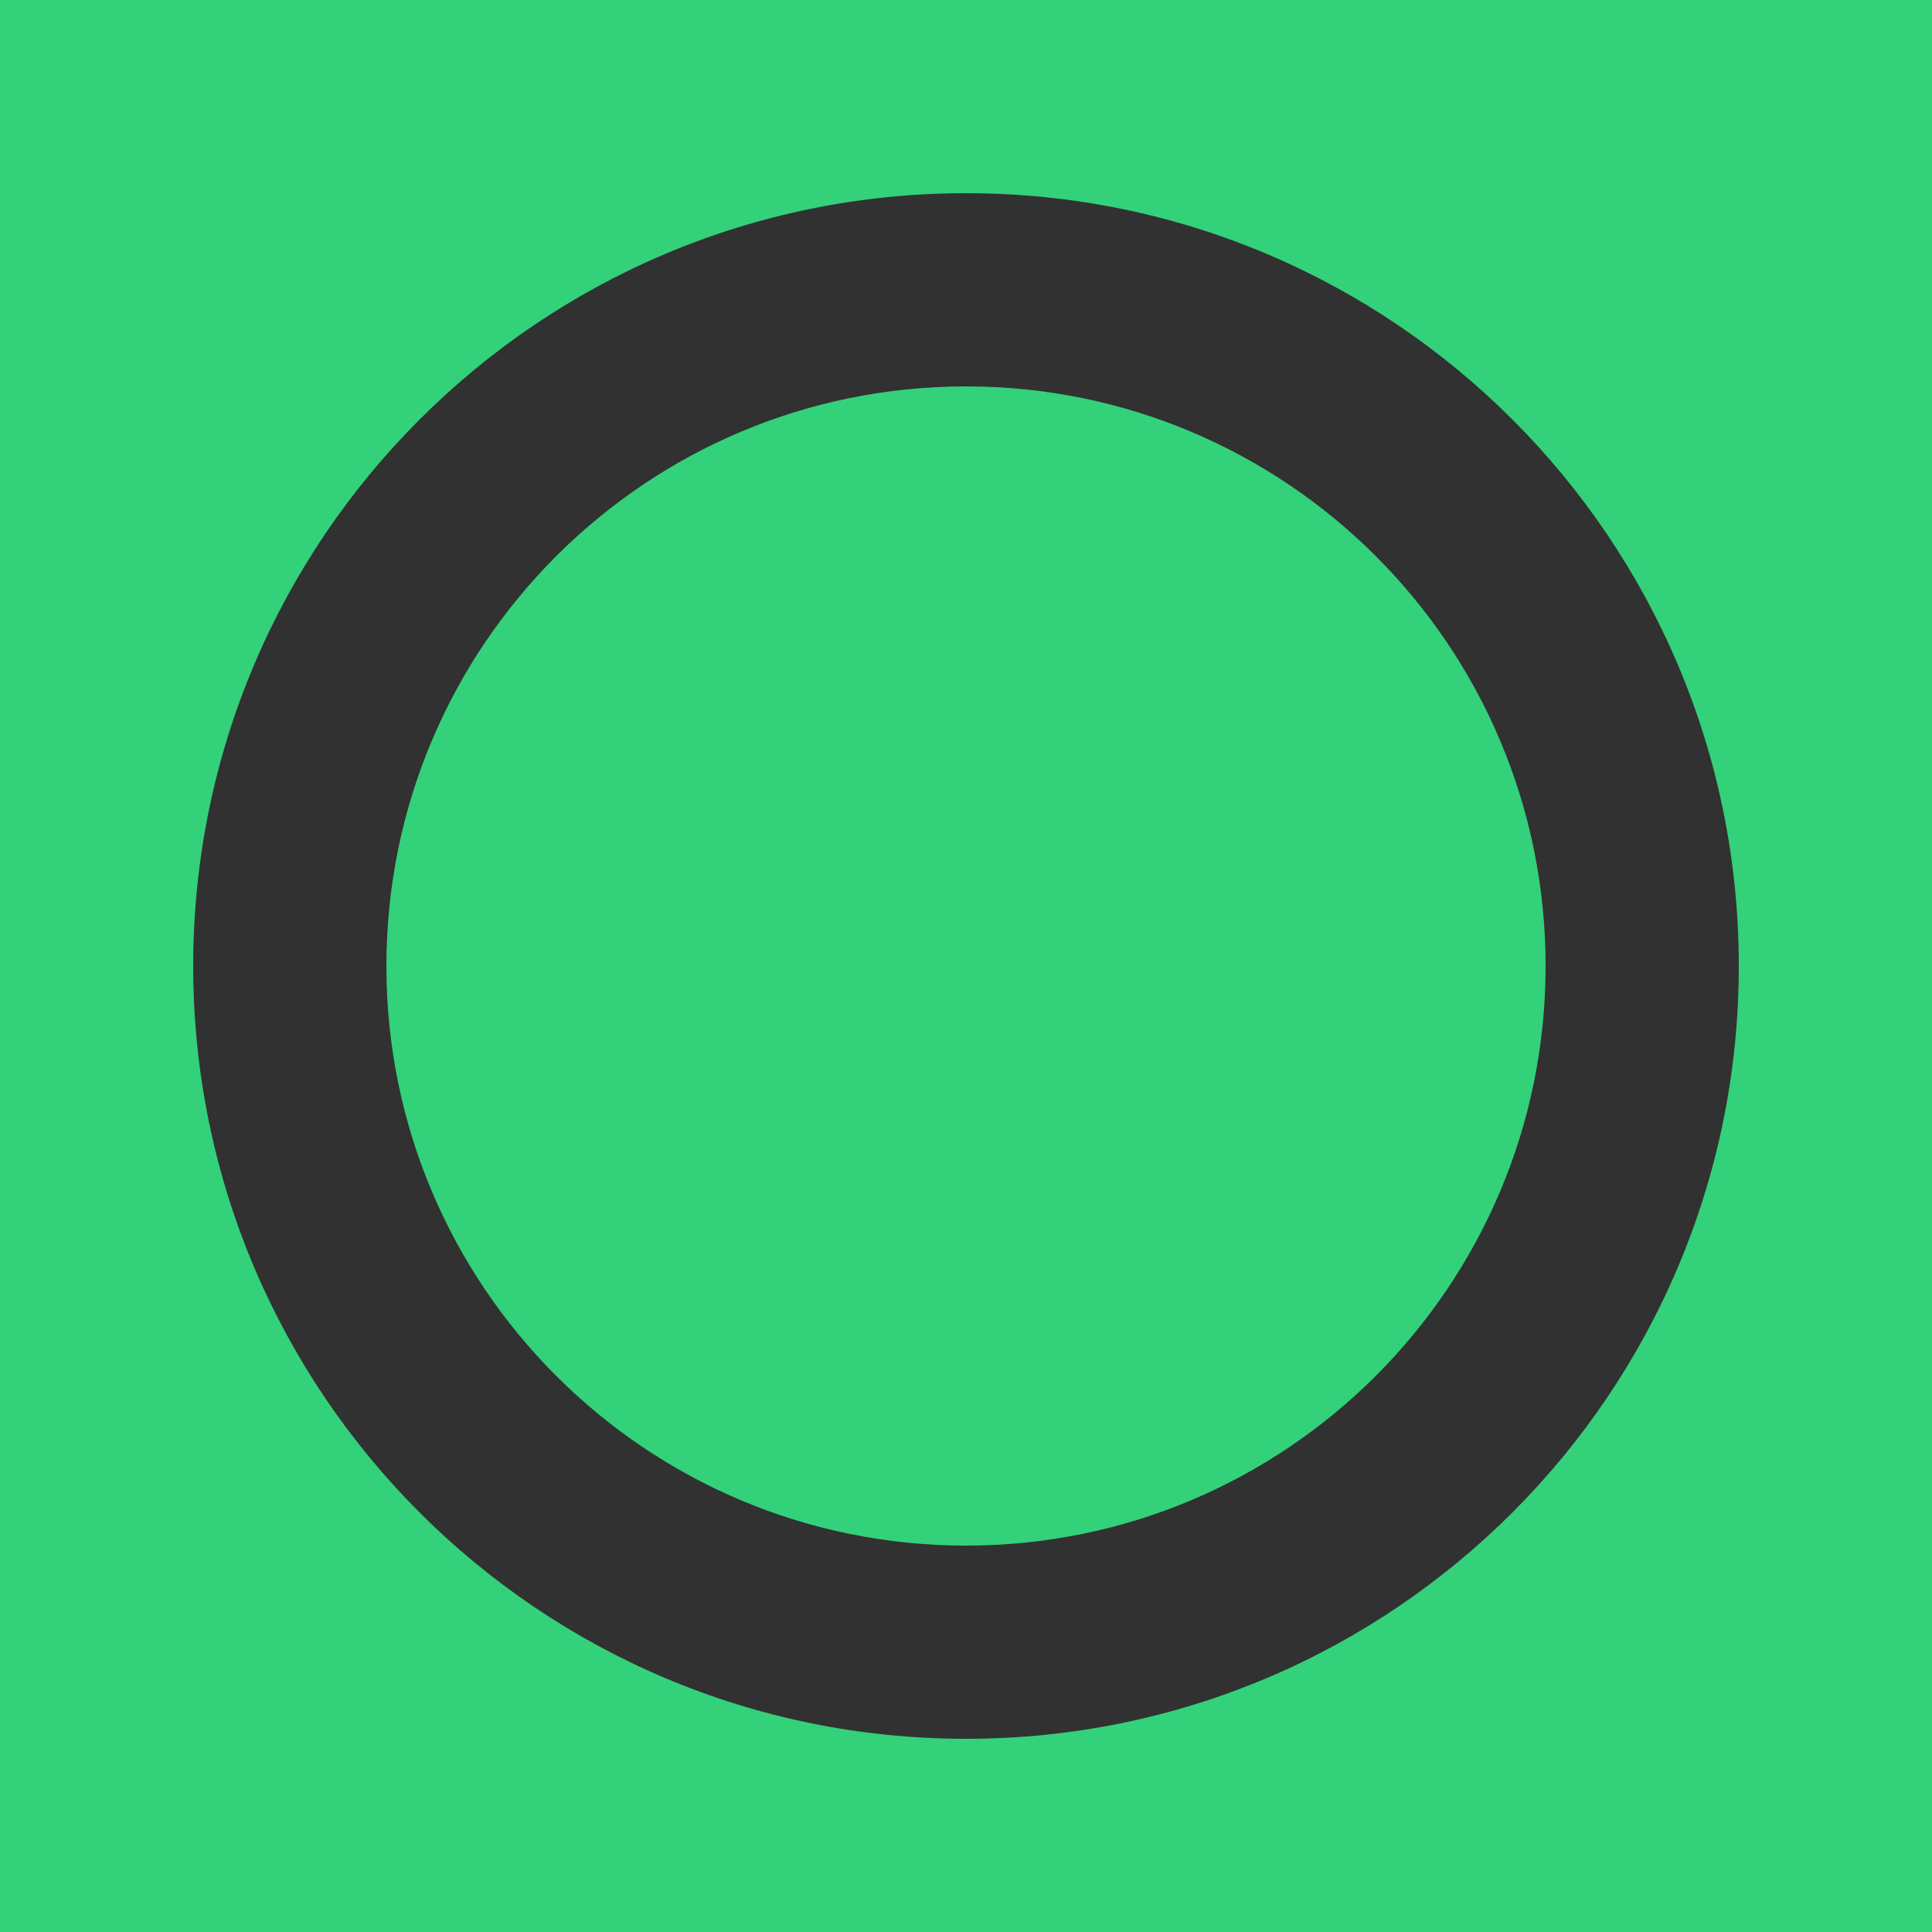
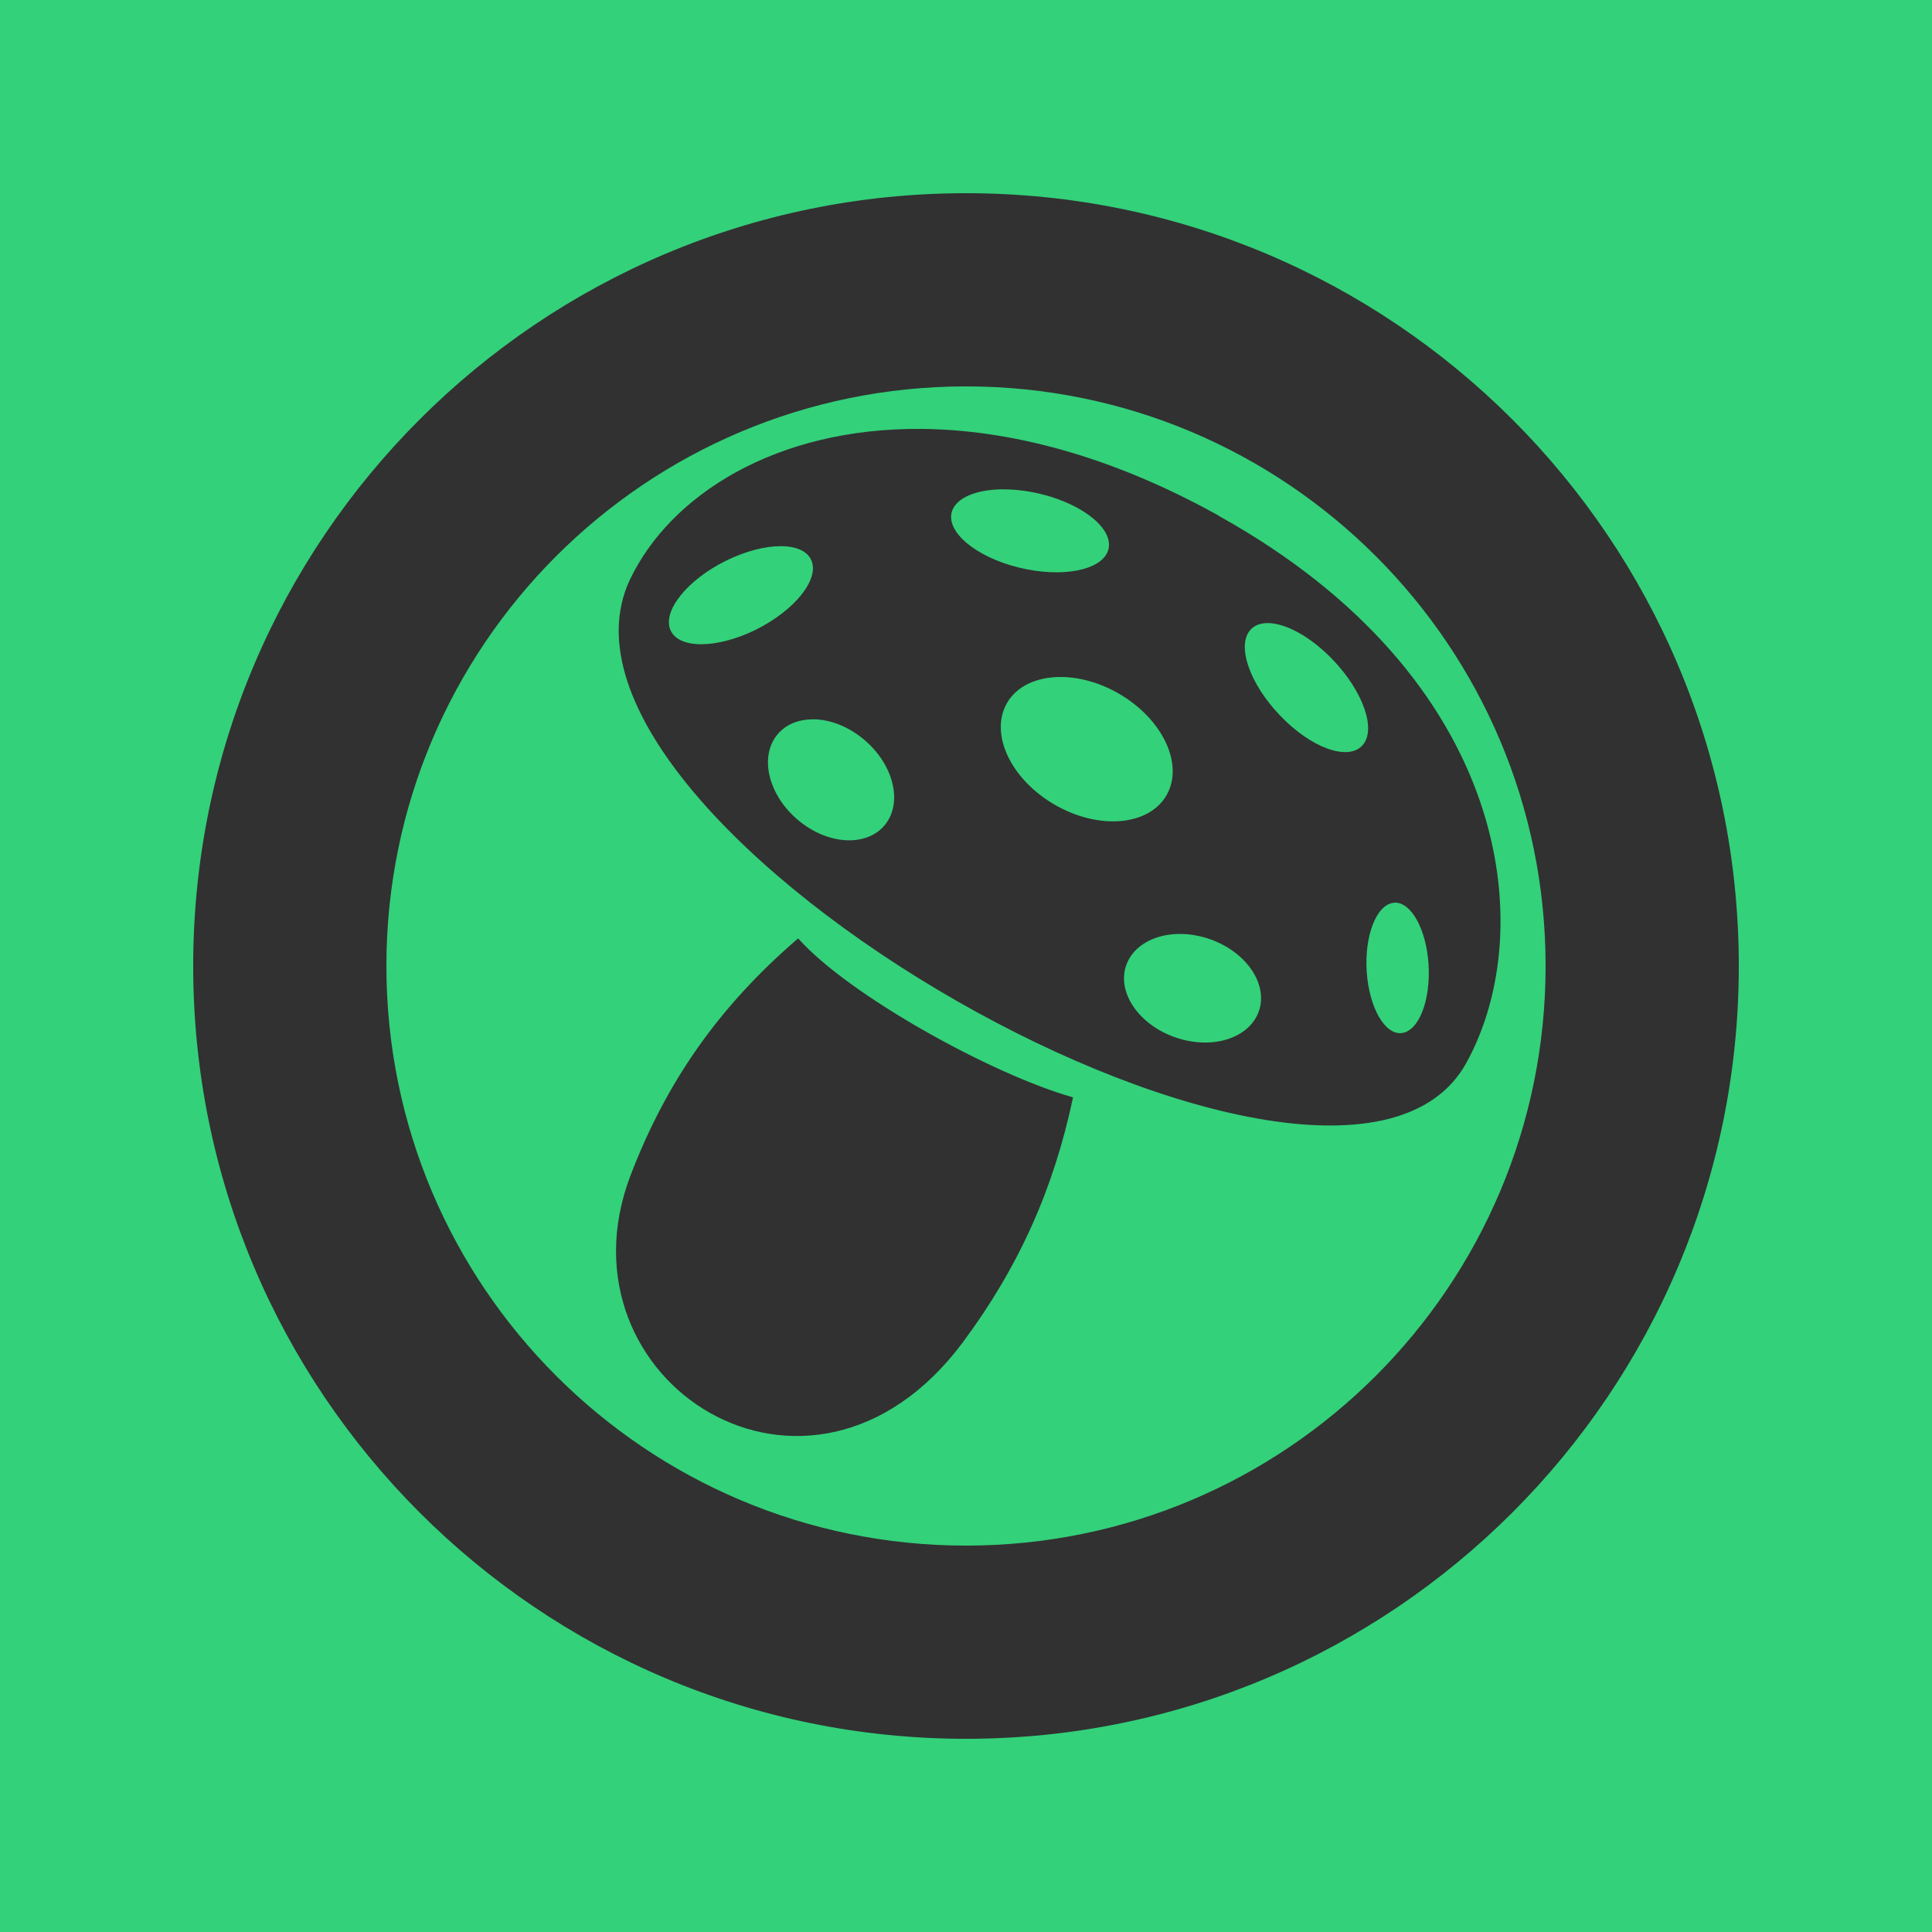
<svg xmlns="http://www.w3.org/2000/svg" width="100" height="100">
  <style>path {fill: #313131} @media (prefers-color-scheme: dark) {path {fill:#f6f5f4}}</style>
-   <rect width="100" height="100" fill="#33d17a" stroke-width="1.25" />
-   <path d="m50 10a40 40 0 0 0-40 40 40 40 0 0 0 40 40 40 40 0 0 0 40-40 40 40 0 0 0-40-40zm0 10a30 30 0 0 1 30 30 30 30 0 0 1-30 30 30 30 0 0 1-30-30 30 30 0 0 1 30-30z" style="paint-order:stroke fill markers" />
+   <rect width="100" height="100" fill="#33d17a" />
+   <path d="m50 10a40 40 0 0 0-40 40 40 40 0 0 0 40 40 40 40 0 0 0 40-40 40 40 0 0 0-40-40zm0 10a30 30 0 0 1 30 30 30 30 0 0 1-30 30 30 30 0 0 1-30-30 30 30 0 0 1 30-30z" />
+   <path d="m47.7 22.2c-7.51-0.066-13 3.4-15.1 7.81-6 12.8 36.7 37 43.3 25 3.8-6.9 2.3-19.9-12.8-28.3v-0.01c-5.66-3.15-10.9-4.46-15.4-4.5zm4.2 3.13c0.618-0.005 1.3 0.074 2 0.246 2.23 0.551 3.78 1.85 3.46 2.9-0.324 1.05-2.4 1.45-4.63 0.9-2.23-0.551-3.78-1.85-3.46-2.9 0.225-0.722 1.28-1.14 2.63-1.15zm-11.5 2.94c0.797-0.002 1.39 0.245 1.6 0.74 0.418 0.99-0.878 2.59-2.89 3.59-2.02 0.99-3.99 0.996-4.41 0.006-0.418-0.99 0.88-2.6 2.89-3.59 1.01-0.495 2.01-0.745 2.81-0.746zm25.2 3.98c0.921-0.006 2.22 0.686 3.37 1.88 1.6 1.66 2.29 3.66 1.54 4.46-0.75 0.81-2.65 0.119-4.24-1.54-1.6-1.66-2.28-3.65-1.54-4.46 0.211-0.228 0.513-0.338 0.873-0.34zm-10.7 2.79c0.951 0.002 2.01 0.284 3.01 0.861 2.28 1.32 3.38 3.67 2.47 5.26-0.918 1.59-3.51 1.81-5.79 0.49-2.28-1.32-3.38-3.67-2.47-5.26 0.513-0.894 1.56-1.35 2.78-1.35zm-12.8 2.19c0.853 0.007 1.8 0.361 2.62 1.05 1.54 1.29 2.02 3.27 1.08 4.42-0.942 1.15-2.96 1.04-4.49-0.252-1.54-1.29-2.02-3.27-1.08-4.42 0.441-0.539 1.12-0.802 1.87-0.795zm30.1 9.49c0.845-0.015 1.62 1.37 1.74 3.18 0.12 1.86-0.494 3.46-1.38 3.57-0.877 0.11-1.69-1.31-1.82-3.17-0.12-1.86 0.495-3.46 1.38-3.57 0.027-0.003 0.055-0.005 0.082-0.006zm-11.1 1.62c0.508 0.004 1.04 0.098 1.58 0.291 1.88 0.68 2.99 2.37 2.46 3.76-0.53 1.39-2.48 1.97-4.37 1.28-1.88-0.68-2.99-2.37-2.46-3.76 0.381-1 1.5-1.58 2.79-1.57zm-19.8 0.24c-4.13 3.55-6.84 7.47-8.68 12.3-4 10.6 9.28 19.2 17.2 8.62 2.91-3.91 4.72-7.96 5.72-12.7-4.23-1.2-11.6-5.29-14.2-8.2z" />
</svg>
